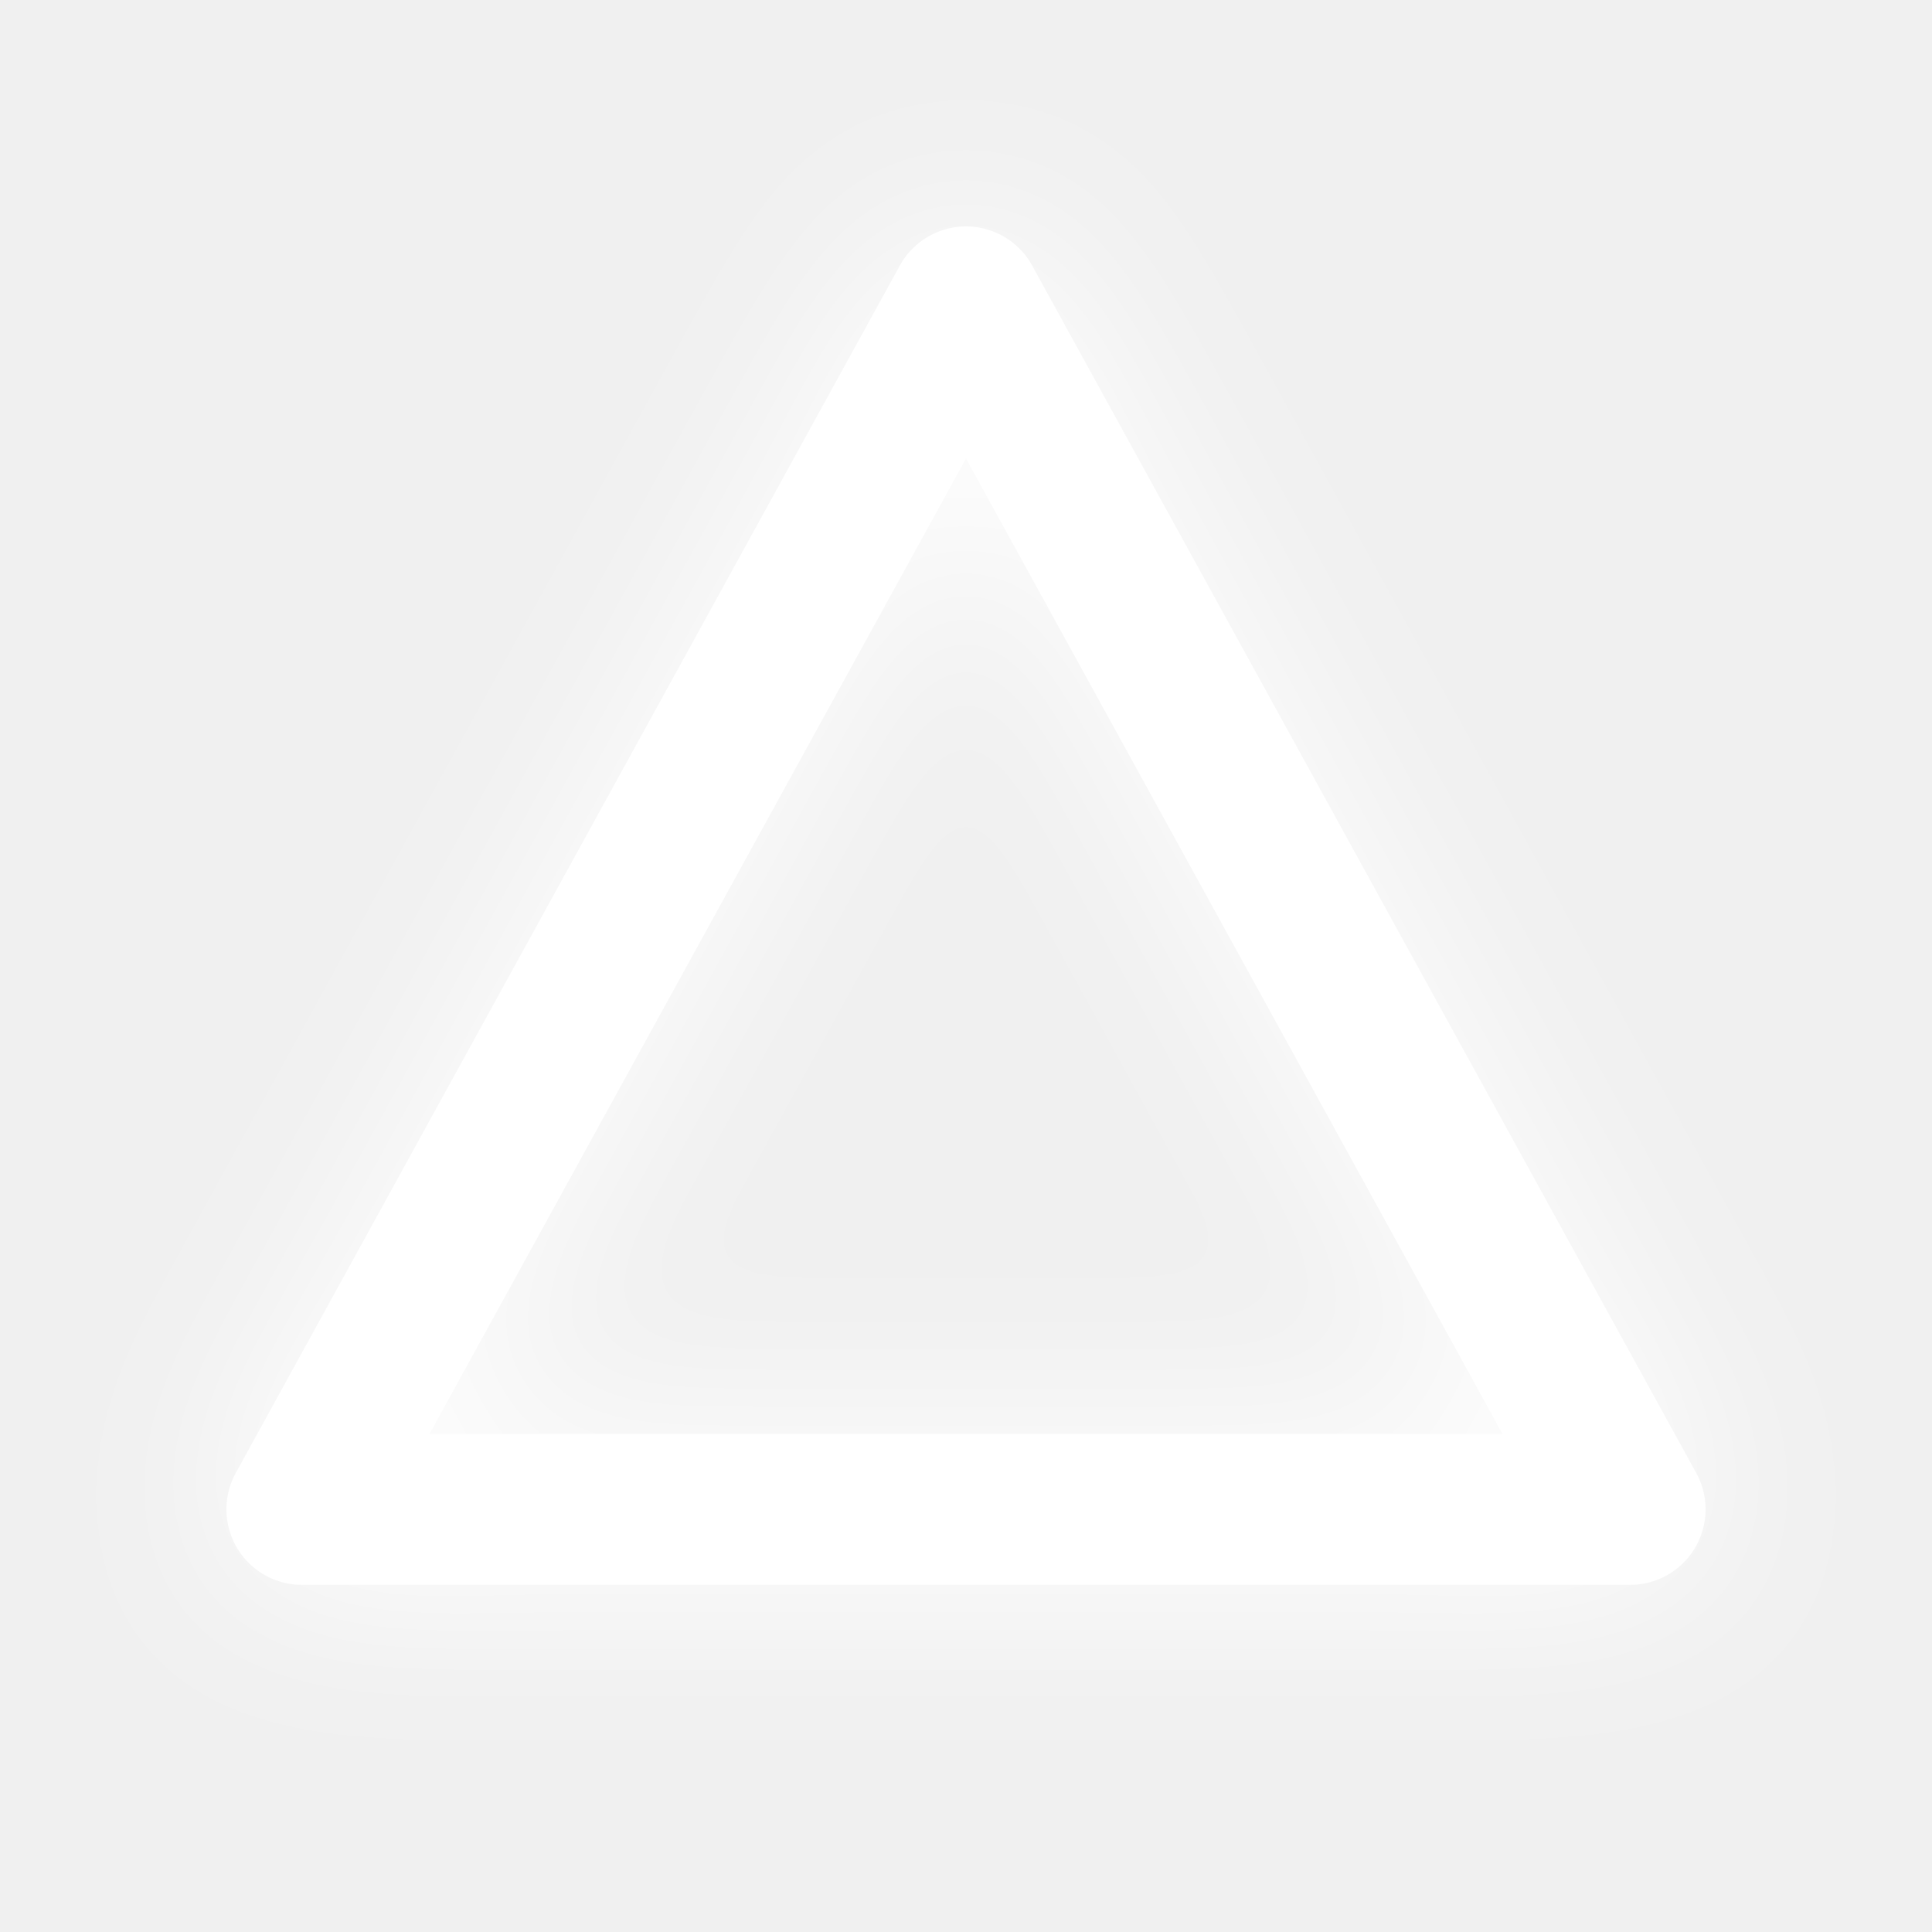
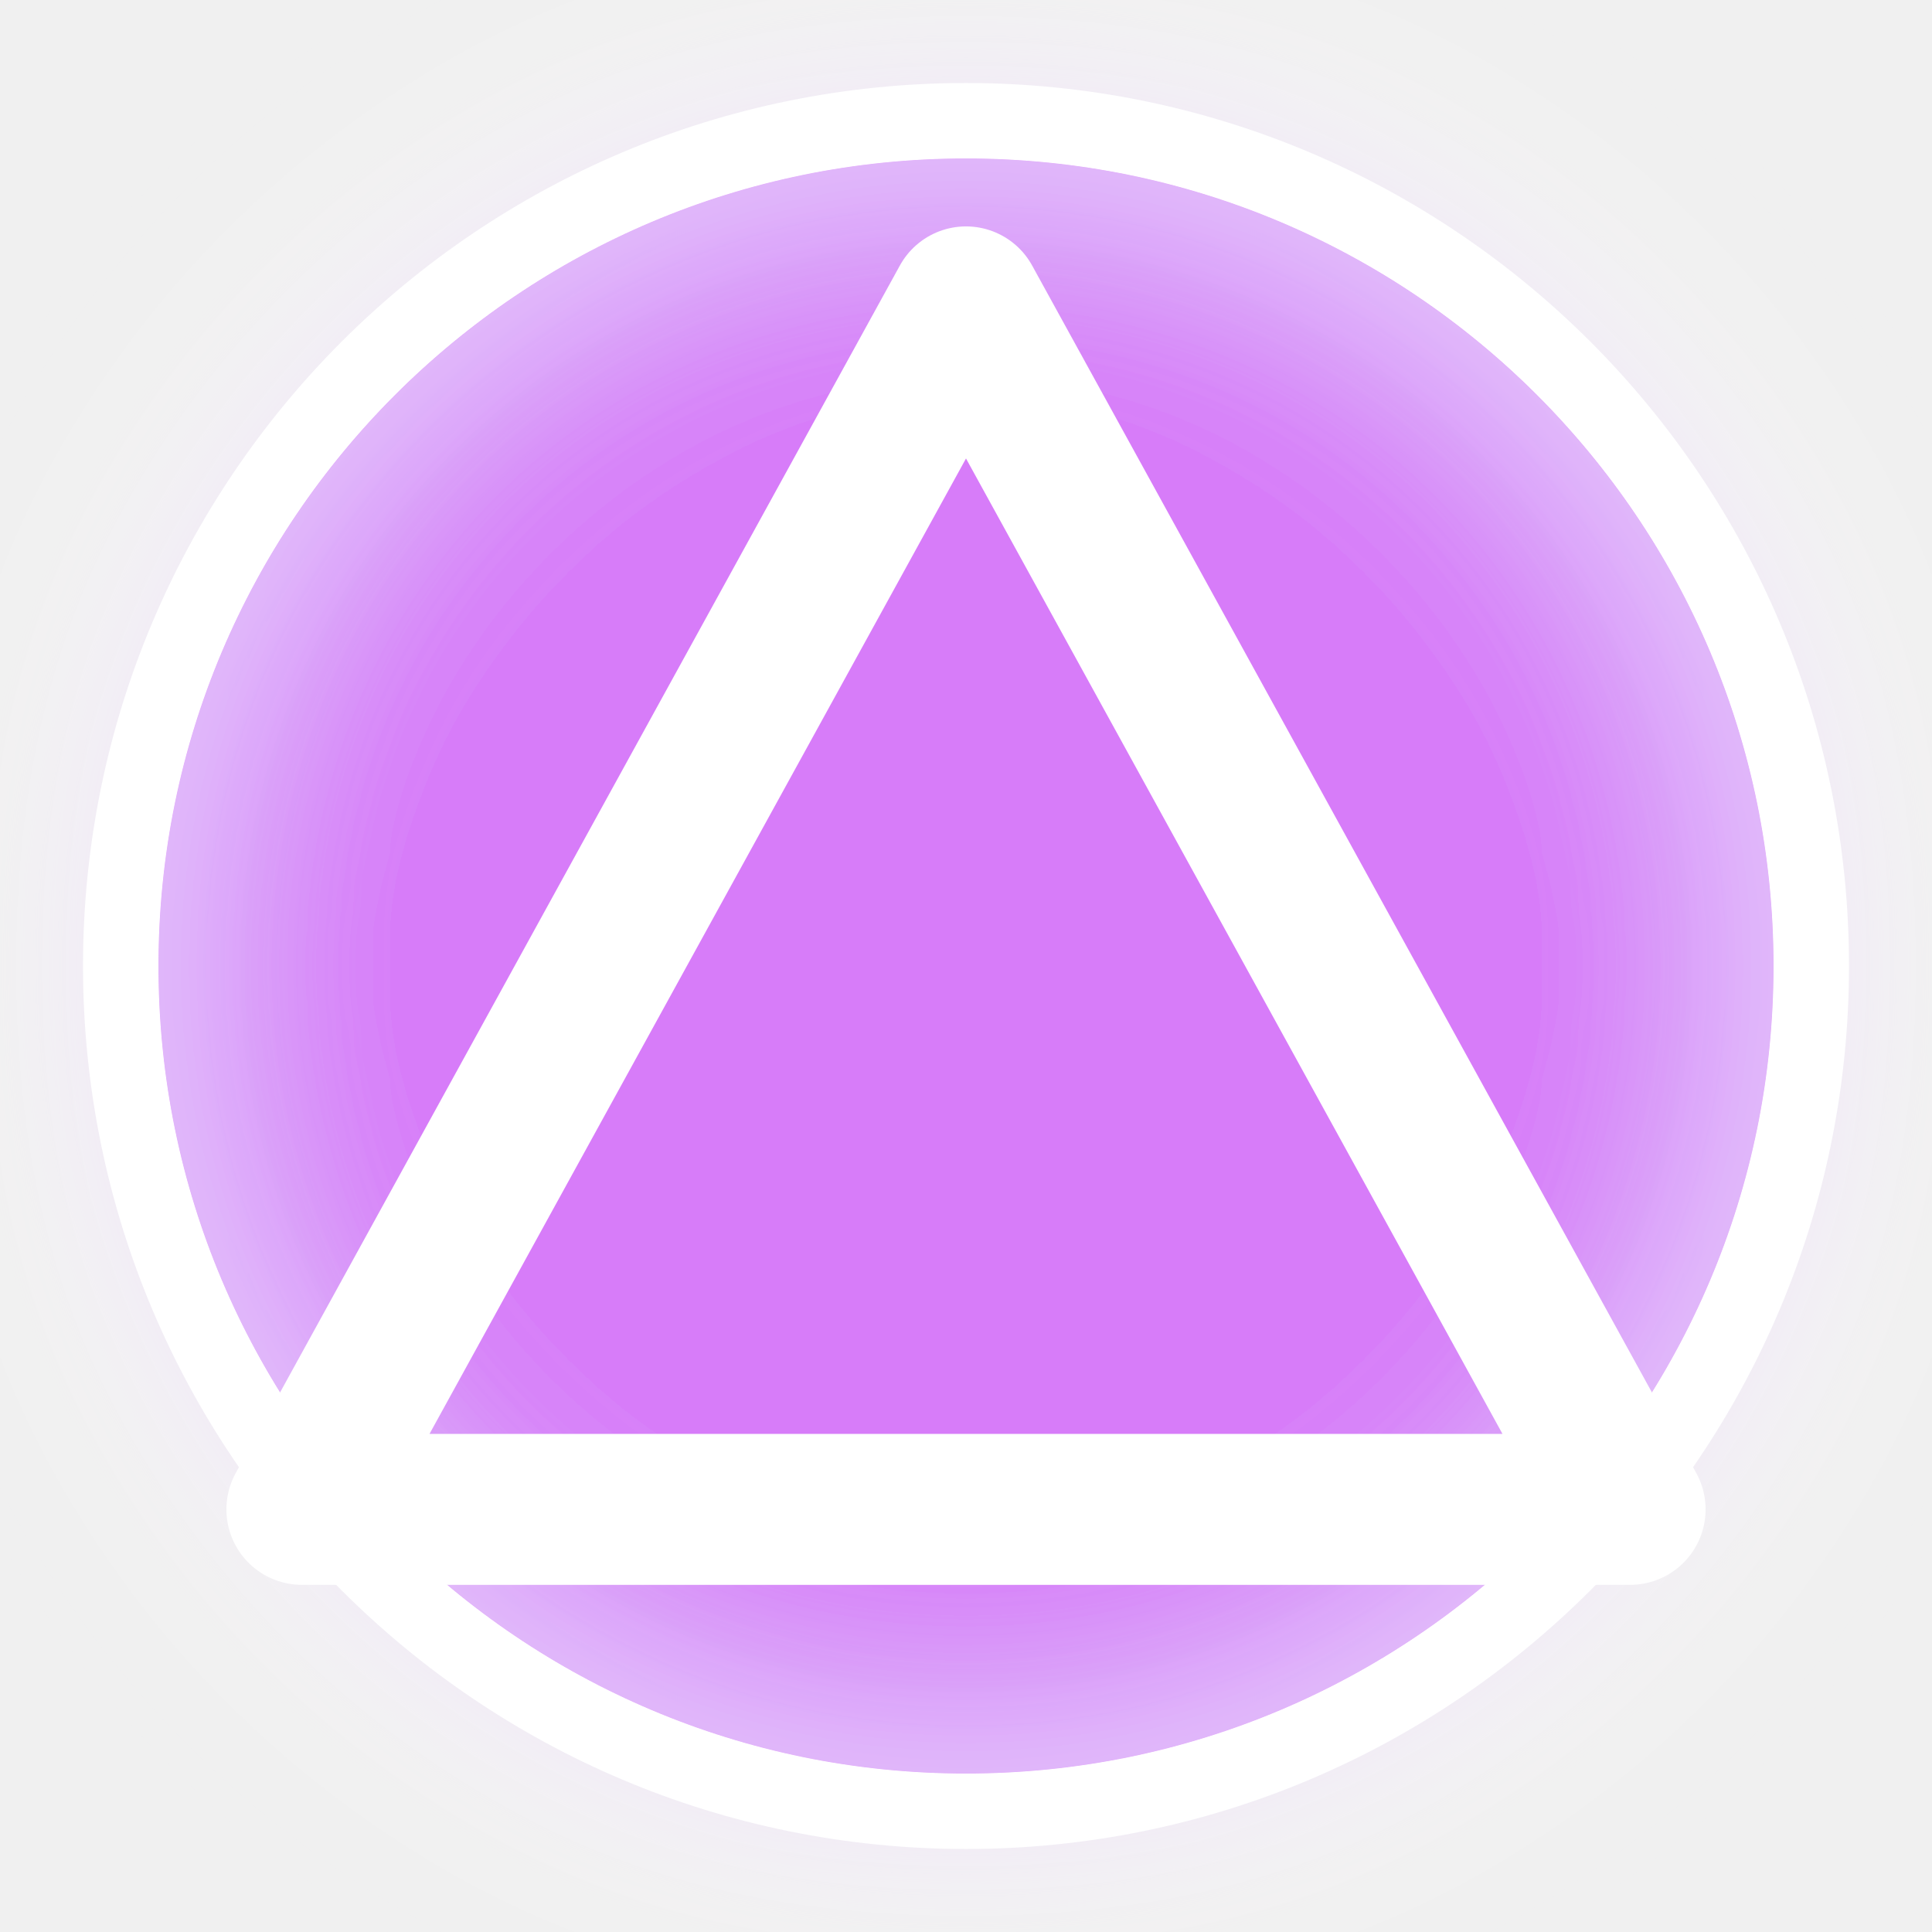
<svg xmlns="http://www.w3.org/2000/svg" viewBox="0 0 64 64">
  <defs>
-     <filter id="g" x="-60%" y="-60%" width="220%" height="220%">
-       <feGaussianBlur stdDeviation="3" result="b" />
+     <filter id="g" x="-80%" y="-80%" width="260%" height="260%">
+       <feGaussianBlur stdDeviation="3.2" result="b" />
      <feMerge>
        <feMergeNode in="b" />
        <feMergeNode in="SourceGraphic" />
      </feMerge>
    </filter>
  </defs>
-   <polygon points="32,10 54,50 10,50" fill="none" stroke="#FFFFFF" stroke-width="5" stroke-linejoin="round" filter="url(#g)" />
+   <circle cx="32" cy="32" r="28" fill="#C22CFF" fill-opacity=".35" stroke="#FFFFFF" stroke-width="2.5" filter="url(#g)" />
+   <polygon points="32,10 54,50 10,50" fill="none" stroke="#FFFFFF" stroke-width="5" stroke-linejoin="round" />
</svg>
